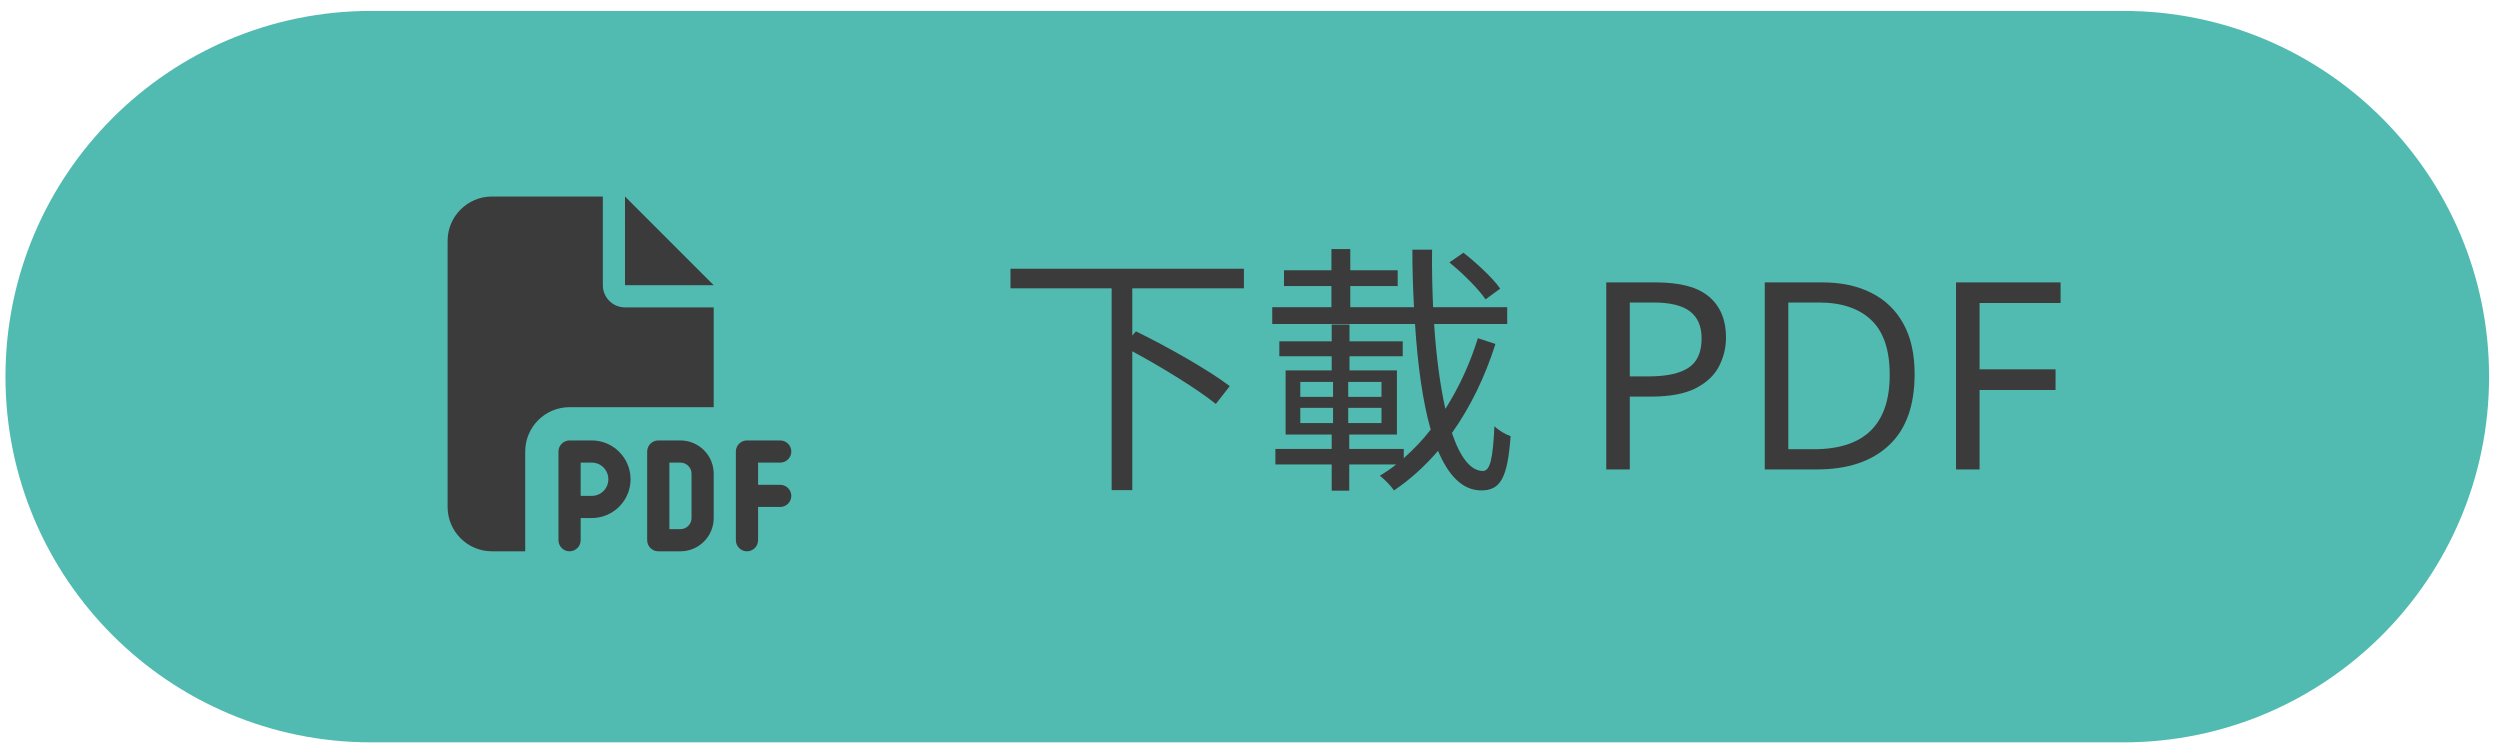
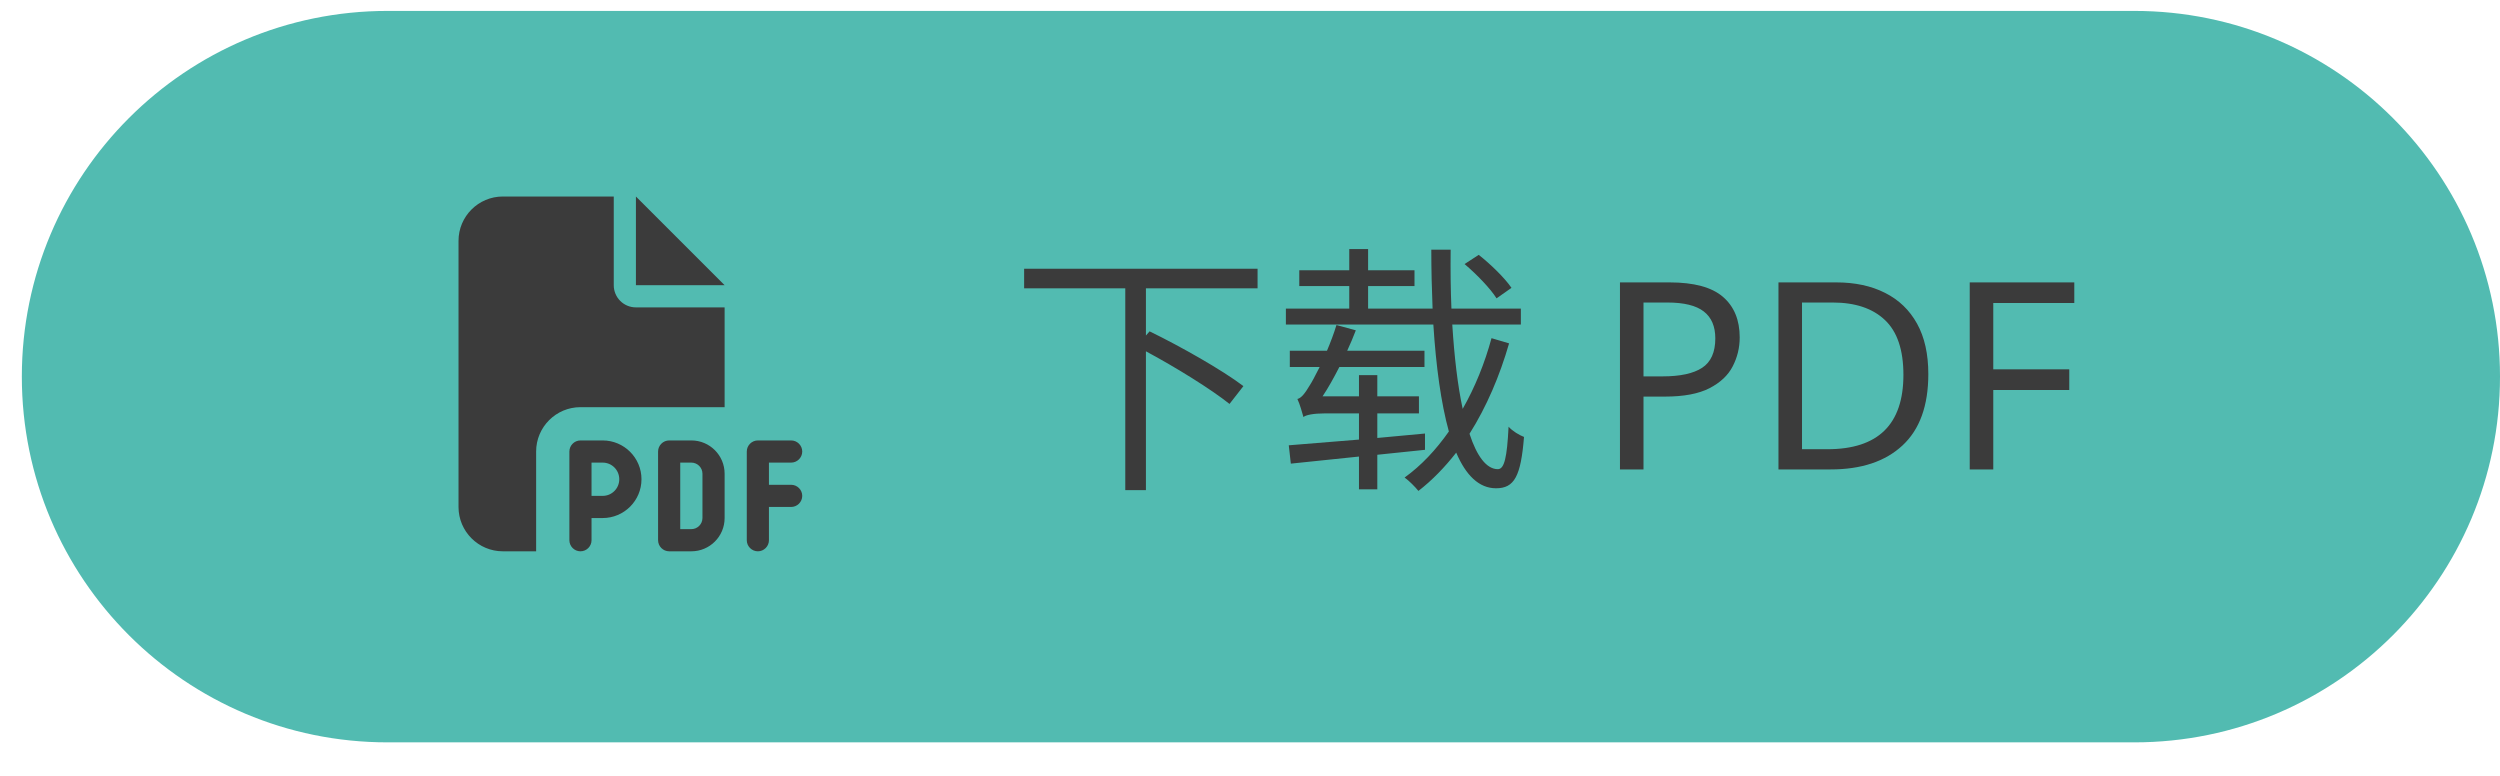
- <svg xmlns="http://www.w3.org/2000/svg" width="458" height="138" xml:space="preserve" overflow="hidden">
-   <g transform="translate(-2067 -838)">
+ <svg xmlns="http://www.w3.org/2000/svg" width="458" height="142" xml:space="preserve" overflow="hidden">
+   <g transform="translate(-1223 -838)">
    <g>
-       <path d="M2068 907C2068 869.997 2098 840 2135 840L2456 840C2493 840 2523 869.997 2523 907L2523 907C2523 944.003 2493 974 2456 974L2135 974C2098 974 2068 944.003 2068 907Z" fill="#52BBB1" fill-rule="evenodd" fill-opacity="1" />
-       <text fill="#3B3B3B" fill-opacity="1" font-family="Noto Sans SC,Noto Sans SC_MSFontService,sans-serif" font-style="normal" font-variant="normal" font-weight="400" font-stretch="normal" font-size="48" text-anchor="start" direction="ltr" writing-mode="lr-tb" unicode-bidi="normal" text-decoration="none" transform="matrix(1 0 0 1 2249.48 924)">下載</text>
-       <text fill="#3B3B3B" fill-opacity="1" font-family="Noto Sans SC,Noto Sans SC_MSFontService,sans-serif" font-style="normal" font-variant="normal" font-weight="400" font-stretch="normal" font-size="48" text-anchor="start" direction="ltr" writing-mode="lr-tb" unicode-bidi="normal" text-decoration="none" transform="matrix(1 0 0 1 2356.61 924)">PDF</text>
+       <path d="M1227 907C1227 869.997 1257 840 1294 840L1614 840C1651 840 1681 869.997 1681 907L1681 907C1681 944.004 1651 974.001 1614 974.001L1294 974C1257 974 1227 944.003 1227 907Z" fill="#52BBB1" fill-rule="evenodd" fill-opacity="1" />
+       <text fill="#3B3B3B" fill-opacity="1" font-family="Noto Sans SC,Noto Sans SC_MSFontService,sans-serif" font-style="normal" font-variant="normal" font-weight="400" font-stretch="normal" font-size="48" text-anchor="start" direction="ltr" writing-mode="lr-tb" unicode-bidi="normal" text-decoration="none" transform="matrix(1 0 0 1 1407.98 924)">下载</text>
+       <text fill="#3B3B3B" fill-opacity="1" font-family="Noto Sans SC,Noto Sans SC_MSFontService,sans-serif" font-style="normal" font-variant="normal" font-weight="400" font-stretch="normal" font-size="48" text-anchor="start" direction="ltr" writing-mode="lr-tb" unicode-bidi="normal" text-decoration="none" transform="matrix(1 0 0 1 1515.12 924)">PDF</text>
      <g>
        <g>
          <g>
-             <path d="M2149 882.125C2149 877.644 2152.64 874 2157.13 874L2177.44 874 2177.44 890.25C2177.44 892.497 2179.25 894.313 2181.5 894.313L2197.75 894.313 2197.75 912.594 2171.34 912.594C2166.86 912.594 2163.22 916.237 2163.22 920.719L2163.22 939 2157.13 939C2152.64 939 2149 935.357 2149 930.875L2149 882.125ZM2197.75 890.25 2181.5 890.25 2181.5 874 2197.75 890.25ZM2171.34 918.688 2175.41 918.688C2179.33 918.688 2182.52 921.874 2182.52 925.797 2182.52 929.72 2179.33 932.906 2175.41 932.906L2173.38 932.906 2173.38 936.969C2173.38 938.086 2172.46 939 2171.34 939 2170.23 939 2169.31 938.086 2169.31 936.969L2169.31 930.875 2169.31 920.719C2169.31 919.602 2170.23 918.688 2171.34 918.688ZM2175.41 928.844C2177.09 928.844 2178.45 927.486 2178.45 925.797 2178.45 924.109 2177.09 922.75 2175.41 922.75L2173.38 922.75 2173.38 928.844 2175.41 928.844ZM2187.59 918.688 2191.66 918.688C2195.02 918.688 2197.75 921.417 2197.75 924.781L2197.75 932.906C2197.75 936.271 2195.02 939 2191.66 939L2187.59 939C2186.48 939 2185.56 938.086 2185.56 936.969L2185.56 920.719C2185.56 919.602 2186.48 918.688 2187.59 918.688ZM2191.66 934.938C2192.77 934.938 2193.69 934.024 2193.69 932.906L2193.69 924.781C2193.69 923.664 2192.77 922.75 2191.66 922.75L2189.63 922.75 2189.63 934.938 2191.66 934.938ZM2201.81 920.719C2201.81 919.602 2202.73 918.688 2203.84 918.688L2209.94 918.688C2211.05 918.688 2211.97 919.602 2211.97 920.719 2211.97 921.836 2211.05 922.75 2209.94 922.75L2205.88 922.75 2205.88 926.813 2209.94 926.813C2211.05 926.813 2211.97 927.727 2211.97 928.844 2211.97 929.961 2211.05 930.875 2209.94 930.875L2205.88 930.875 2205.88 936.969C2205.88 938.086 2204.96 939 2203.84 939 2202.73 939 2201.81 938.086 2201.81 936.969L2201.81 928.844 2201.81 920.719Z" fill="#3B3B3B" fill-rule="nonzero" fill-opacity="1" />
+             <path d="M1307 882.125C1307 877.644 1310.64 874 1315.12 874L1335.44 874 1335.44 890.25C1335.44 892.497 1337.25 894.313 1339.5 894.313L1355.75 894.313 1355.75 912.594 1329.34 912.594C1324.86 912.594 1321.22 916.237 1321.22 920.719L1321.22 939 1315.12 939C1310.64 939 1307 935.357 1307 930.875L1307 882.125ZM1355.75 890.25 1339.5 890.25 1339.5 874 1355.75 890.25ZM1329.34 918.688 1333.41 918.688C1337.33 918.688 1340.52 921.874 1340.52 925.797 1340.52 929.72 1337.33 932.906 1333.41 932.906L1331.37 932.906 1331.37 936.969C1331.37 938.086 1330.46 939 1329.34 939 1328.23 939 1327.31 938.086 1327.31 936.969L1327.31 930.875 1327.31 920.719C1327.31 919.602 1328.23 918.688 1329.34 918.688ZM1333.41 928.844C1335.09 928.844 1336.45 927.486 1336.45 925.797 1336.45 924.109 1335.09 922.75 1333.41 922.75L1331.37 922.75 1331.37 928.844 1333.41 928.844ZM1345.59 918.688 1349.66 918.688C1353.02 918.688 1355.75 921.417 1355.75 924.781L1355.75 932.906C1355.75 936.271 1353.02 939 1349.66 939L1345.59 939C1344.48 939 1343.56 938.086 1343.56 936.969L1343.56 920.719C1343.56 919.602 1344.48 918.688 1345.59 918.688ZM1349.66 934.938C1350.77 934.938 1351.69 934.024 1351.69 932.906L1351.69 924.781C1351.69 923.664 1350.77 922.75 1349.66 922.75L1347.62 922.75 1347.62 934.938 1349.66 934.938ZM1359.81 920.719C1359.81 919.602 1360.73 918.688 1361.84 918.688L1367.94 918.688C1369.05 918.688 1369.97 919.602 1369.97 920.719 1369.97 921.836 1369.05 922.75 1367.94 922.75L1363.87 922.75 1363.87 926.813 1367.94 926.813C1369.05 926.813 1369.97 927.727 1369.97 928.844 1369.97 929.961 1369.05 930.875 1367.94 930.875L1363.87 930.875 1363.87 936.969C1363.87 938.086 1362.96 939 1361.84 939 1360.73 939 1359.81 938.086 1359.81 936.969L1359.81 928.844 1359.81 920.719Z" fill="#3B3B3B" fill-rule="nonzero" fill-opacity="1" />
          </g>
        </g>
      </g>
    </g>
  </g>
</svg>
